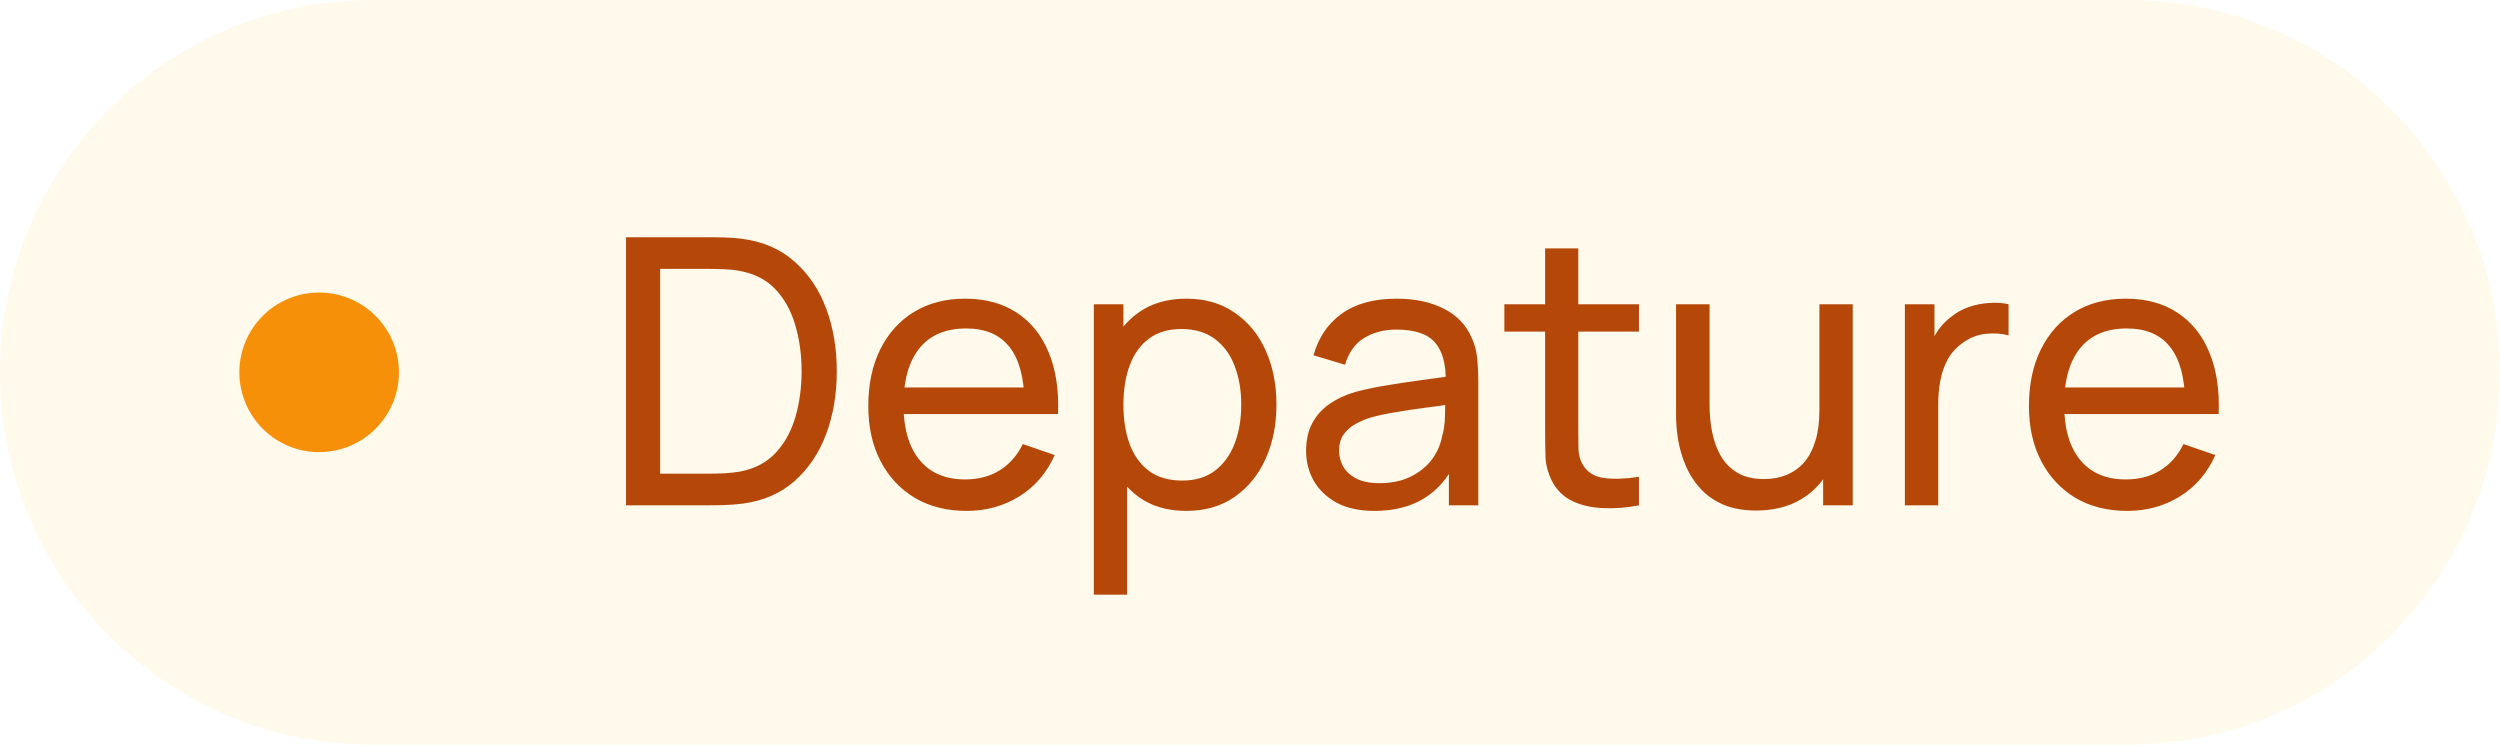
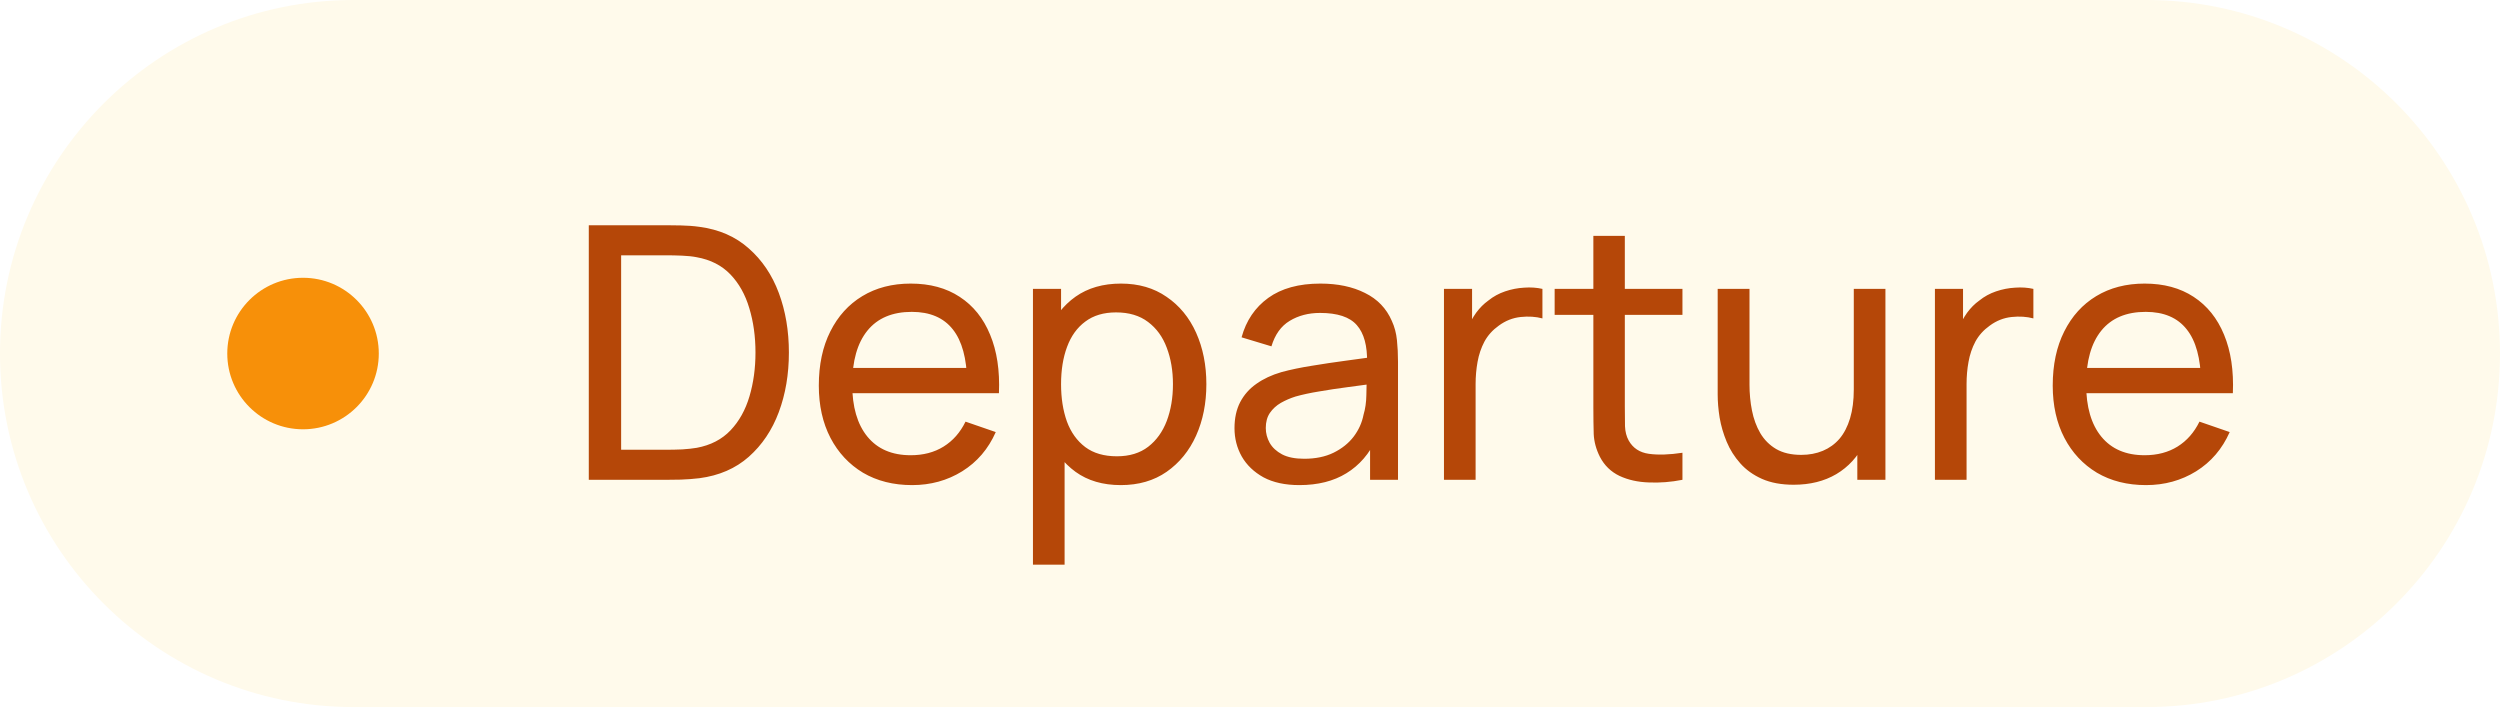
- <svg xmlns="http://www.w3.org/2000/svg" width="94" height="28" viewBox="0 0 94 28" fill="none">
-   <rect width="94" height="28" rx="14" fill="#FFFAEB" />
-   <circle cx="12" cy="14" r="3" fill="#F79009" />
-   <path d="M23.539 19V8.92H26.647C26.749 8.92 26.929 8.922 27.186 8.927C27.442 8.932 27.687 8.95 27.921 8.983C28.7 9.086 29.351 9.37 29.874 9.837C30.401 10.299 30.798 10.887 31.064 11.601C31.33 12.315 31.463 13.101 31.463 13.96C31.463 14.819 31.33 15.605 31.064 16.319C30.798 17.033 30.401 17.623 29.874 18.09C29.351 18.552 28.7 18.834 27.921 18.937C27.687 18.965 27.44 18.984 27.179 18.993C26.922 18.998 26.745 19 26.647 19H23.539ZM24.82 17.81H26.647C26.824 17.81 27.022 17.805 27.242 17.796C27.461 17.782 27.652 17.761 27.816 17.733C28.366 17.63 28.812 17.399 29.153 17.04C29.493 16.681 29.743 16.233 29.902 15.696C30.06 15.159 30.14 14.581 30.14 13.96C30.14 13.325 30.058 12.74 29.895 12.203C29.736 11.666 29.486 11.221 29.146 10.866C28.805 10.511 28.362 10.285 27.816 10.187C27.652 10.154 27.459 10.133 27.235 10.124C27.011 10.115 26.815 10.11 26.647 10.11H24.82V17.81ZM36.344 19.21C35.602 19.21 34.953 19.047 34.398 18.72C33.847 18.389 33.418 17.929 33.11 17.341C32.802 16.748 32.648 16.058 32.648 15.269C32.648 14.443 32.8 13.729 33.103 13.127C33.406 12.52 33.829 12.054 34.37 11.727C34.916 11.396 35.555 11.23 36.288 11.23C37.049 11.23 37.695 11.405 38.227 11.755C38.764 12.105 39.165 12.604 39.431 13.253C39.702 13.902 39.818 14.674 39.781 15.57H38.521V15.122C38.507 14.193 38.318 13.5 37.954 13.043C37.59 12.581 37.049 12.35 36.33 12.35C35.56 12.35 34.974 12.597 34.573 13.092C34.172 13.587 33.971 14.296 33.971 15.22C33.971 16.111 34.172 16.802 34.573 17.292C34.974 17.782 35.546 18.027 36.288 18.027C36.787 18.027 37.221 17.913 37.59 17.684C37.959 17.455 38.248 17.126 38.458 16.697L39.655 17.11C39.361 17.777 38.918 18.295 38.325 18.664C37.737 19.028 37.077 19.21 36.344 19.21ZM33.551 15.57V14.569H39.137V15.57H33.551ZM44.606 19.21C43.897 19.21 43.3 19.035 42.814 18.685C42.329 18.33 41.96 17.852 41.708 17.25C41.461 16.643 41.337 15.964 41.337 15.213C41.337 14.452 41.461 13.771 41.708 13.169C41.96 12.567 42.329 12.093 42.814 11.748C43.304 11.403 43.904 11.23 44.613 11.23C45.313 11.23 45.915 11.405 46.419 11.755C46.928 12.1 47.318 12.574 47.588 13.176C47.859 13.778 47.994 14.457 47.994 15.213C47.994 15.969 47.859 16.648 47.588 17.25C47.318 17.852 46.928 18.33 46.419 18.685C45.915 19.035 45.311 19.21 44.606 19.21ZM41.127 22.36V11.44H42.24V17.005H42.38V22.36H41.127ZM44.452 18.069C44.952 18.069 45.365 17.943 45.691 17.691C46.018 17.439 46.263 17.098 46.426 16.669C46.59 16.235 46.671 15.75 46.671 15.213C46.671 14.681 46.59 14.2 46.426 13.771C46.268 13.342 46.02 13.001 45.684 12.749C45.353 12.497 44.931 12.371 44.417 12.371C43.927 12.371 43.521 12.492 43.199 12.735C42.877 12.973 42.637 13.307 42.478 13.736C42.32 14.161 42.24 14.653 42.24 15.213C42.24 15.764 42.317 16.256 42.471 16.69C42.63 17.119 42.873 17.458 43.199 17.705C43.526 17.948 43.944 18.069 44.452 18.069ZM51.678 19.21C51.113 19.21 50.639 19.107 50.257 18.902C49.879 18.692 49.592 18.417 49.396 18.076C49.205 17.735 49.109 17.362 49.109 16.956C49.109 16.559 49.184 16.216 49.333 15.927C49.487 15.633 49.702 15.39 49.977 15.199C50.252 15.003 50.581 14.849 50.964 14.737C51.323 14.639 51.724 14.555 52.168 14.485C52.616 14.41 53.069 14.343 53.526 14.282C53.983 14.221 54.41 14.163 54.807 14.107L54.359 14.366C54.373 13.694 54.237 13.197 53.953 12.875C53.673 12.553 53.188 12.392 52.497 12.392C52.039 12.392 51.638 12.497 51.293 12.707C50.952 12.912 50.712 13.248 50.572 13.715L49.389 13.358C49.571 12.695 49.923 12.175 50.446 11.797C50.968 11.419 51.657 11.23 52.511 11.23C53.197 11.23 53.785 11.354 54.275 11.601C54.77 11.844 55.124 12.212 55.339 12.707C55.446 12.94 55.514 13.195 55.542 13.47C55.57 13.741 55.584 14.025 55.584 14.324V19H54.478V17.187L54.737 17.355C54.452 17.966 54.053 18.428 53.54 18.741C53.031 19.054 52.41 19.21 51.678 19.21ZM51.867 18.167C52.315 18.167 52.702 18.088 53.029 17.929C53.36 17.766 53.626 17.553 53.827 17.292C54.028 17.026 54.158 16.737 54.219 16.424C54.289 16.191 54.326 15.932 54.331 15.647C54.34 15.358 54.345 15.136 54.345 14.982L54.779 15.171C54.373 15.227 53.974 15.281 53.582 15.332C53.19 15.383 52.819 15.439 52.469 15.5C52.119 15.556 51.804 15.624 51.524 15.703C51.319 15.768 51.125 15.852 50.943 15.955C50.766 16.058 50.621 16.191 50.509 16.354C50.401 16.513 50.348 16.711 50.348 16.949C50.348 17.154 50.399 17.35 50.502 17.537C50.609 17.724 50.773 17.875 50.992 17.992C51.216 18.109 51.508 18.167 51.867 18.167ZM61.625 19C61.177 19.089 60.733 19.124 60.295 19.105C59.861 19.091 59.474 19.005 59.133 18.846C58.792 18.683 58.533 18.431 58.356 18.09C58.206 17.791 58.125 17.49 58.111 17.187C58.102 16.879 58.097 16.531 58.097 16.144V9.34H59.343V16.088C59.343 16.396 59.345 16.66 59.35 16.879C59.359 17.098 59.408 17.287 59.497 17.446C59.665 17.745 59.931 17.92 60.295 17.971C60.663 18.022 61.107 18.008 61.625 17.929V19ZM56.564 12.469V11.44H61.625V12.469H56.564ZM66.03 19.196C65.544 19.196 65.127 19.119 64.777 18.965C64.431 18.811 64.144 18.606 63.916 18.349C63.687 18.092 63.507 17.808 63.377 17.495C63.246 17.182 63.153 16.863 63.097 16.536C63.045 16.209 63.02 15.904 63.02 15.619V11.44H64.28V15.227C64.28 15.582 64.312 15.925 64.378 16.256C64.443 16.587 64.553 16.886 64.707 17.152C64.865 17.418 65.075 17.628 65.337 17.782C65.603 17.936 65.934 18.013 66.331 18.013C66.643 18.013 66.928 17.959 67.185 17.852C67.441 17.745 67.661 17.586 67.843 17.376C68.025 17.161 68.165 16.891 68.263 16.564C68.361 16.237 68.41 15.857 68.41 15.423L69.229 15.675C69.229 16.403 69.096 17.031 68.83 17.558C68.568 18.085 68.197 18.491 67.717 18.776C67.241 19.056 66.678 19.196 66.03 19.196ZM68.55 19V16.977H68.41V11.44H69.663V19H68.55ZM71.623 19V11.44H72.736V13.267L72.554 13.029C72.642 12.796 72.757 12.581 72.897 12.385C73.041 12.189 73.202 12.028 73.38 11.902C73.576 11.743 73.797 11.622 74.045 11.538C74.292 11.454 74.544 11.405 74.801 11.391C75.057 11.372 75.298 11.389 75.522 11.44V12.609C75.26 12.539 74.973 12.52 74.661 12.553C74.348 12.586 74.059 12.7 73.793 12.896C73.55 13.069 73.361 13.279 73.226 13.526C73.095 13.773 73.004 14.042 72.953 14.331C72.901 14.616 72.876 14.907 72.876 15.206V19H71.623ZM79.984 19.21C79.243 19.21 78.594 19.047 78.038 18.72C77.488 18.389 77.058 17.929 76.751 17.341C76.442 16.748 76.288 16.058 76.288 15.269C76.288 14.443 76.44 13.729 76.743 13.127C77.047 12.52 77.469 12.054 78.01 11.727C78.556 11.396 79.196 11.23 79.928 11.23C80.689 11.23 81.335 11.405 81.868 11.755C82.404 12.105 82.805 12.604 83.072 13.253C83.342 13.902 83.459 14.674 83.421 15.57H82.162V15.122C82.147 14.193 81.959 13.5 81.594 13.043C81.231 12.581 80.689 12.35 79.971 12.35C79.201 12.35 78.615 12.597 78.213 13.092C77.812 13.587 77.612 14.296 77.612 15.22C77.612 16.111 77.812 16.802 78.213 17.292C78.615 17.782 79.186 18.027 79.928 18.027C80.428 18.027 80.862 17.913 81.231 17.684C81.599 17.455 81.888 17.126 82.099 16.697L83.296 17.11C83.001 17.777 82.558 18.295 81.966 18.664C81.377 19.028 80.717 19.21 79.984 19.21ZM77.192 15.57V14.569H82.778V15.57H77.192Z" fill="#B54708" />
+ <svg xmlns="http://www.w3.org/2000/svg" width="99" height="28" viewBox="0 0 99 28" fill="none">
+   <g style="mix-blend-mode:multiply">
+     <rect width="99" height="28" rx="14" fill="#FFFAEB" />
+     <circle cx="12" cy="14" r="3" fill="#F79009" />
+     <path d="M23.316 19V8.92H26.424C26.527 8.92 26.706 8.922 26.963 8.927C27.22 8.932 27.465 8.95 27.698 8.983C28.477 9.086 29.128 9.37 29.651 9.837C30.178 10.299 30.575 10.887 30.841 11.601C31.107 12.315 31.24 13.101 31.24 13.96C31.24 14.819 31.107 15.605 30.841 16.319C30.575 17.033 30.178 17.623 29.651 18.09C29.128 18.552 28.477 18.834 27.698 18.937C27.465 18.965 27.217 18.984 26.956 18.993C26.699 18.998 26.522 19 26.424 19H23.316ZM24.597 17.81H26.424C26.601 17.81 26.8 17.805 27.019 17.796C27.238 17.782 27.43 17.761 27.593 17.733C28.144 17.63 28.589 17.399 28.93 17.04C29.271 16.681 29.52 16.233 29.679 15.696C29.838 15.159 29.917 14.581 29.917 13.96C29.917 13.325 29.835 12.74 29.672 12.203C29.513 11.666 29.264 11.221 28.923 10.866C28.582 10.511 28.139 10.285 27.593 10.187C27.43 10.154 27.236 10.133 27.012 10.124C26.788 10.115 26.592 10.11 26.424 10.11H24.597V17.81ZM36.121 19.21C35.379 19.21 34.731 19.047 34.175 18.72C33.625 18.389 33.195 17.929 32.887 17.341C32.579 16.748 32.425 16.058 32.425 15.269C32.425 14.443 32.577 13.729 32.88 13.127C33.184 12.52 33.606 12.054 34.147 11.727C34.693 11.396 35.333 11.23 36.065 11.23C36.826 11.23 37.472 11.405 38.004 11.755C38.541 12.105 38.942 12.604 39.208 13.253C39.479 13.902 39.596 14.674 39.558 15.57H38.298V15.122C38.284 14.193 38.095 13.5 37.731 13.043C37.367 12.581 36.826 12.35 36.107 12.35C35.337 12.35 34.752 12.597 34.35 13.092C33.949 13.587 33.748 14.296 33.748 15.22C33.748 16.111 33.949 16.802 34.35 17.292C34.752 17.782 35.323 18.027 36.065 18.027C36.565 18.027 36.999 17.913 37.367 17.684C37.736 17.455 38.025 17.126 38.235 16.697L39.432 17.11C39.138 17.777 38.695 18.295 38.102 18.664C37.514 19.028 36.854 19.21 36.121 19.21ZM33.328 15.57V14.569H38.914V15.57H33.328ZM44.384 19.21C43.674 19.21 43.077 19.035 42.592 18.685C42.106 18.33 41.738 17.852 41.486 17.25C41.238 16.643 41.115 15.964 41.115 15.213C41.115 14.452 41.238 13.771 41.486 13.169C41.738 12.567 42.106 12.093 42.592 11.748C43.082 11.403 43.681 11.23 44.391 11.23C45.091 11.23 45.693 11.405 46.197 11.755C46.705 12.1 47.095 12.574 47.366 13.176C47.636 13.778 47.772 14.457 47.772 15.213C47.772 15.969 47.636 16.648 47.366 17.25C47.095 17.852 46.705 18.33 46.197 18.685C45.693 19.035 45.088 19.21 44.384 19.21ZM40.905 22.36V11.44H42.018V17.005H42.158V22.36H40.905ZM44.23 18.069C44.729 18.069 45.142 17.943 45.469 17.691C45.795 17.439 46.04 17.098 46.204 16.669C46.367 16.235 46.449 15.75 46.449 15.213C46.449 14.681 46.367 14.2 46.204 13.771C46.045 13.342 45.798 13.001 45.462 12.749C45.13 12.497 44.708 12.371 44.195 12.371C43.705 12.371 43.299 12.492 42.977 12.735C42.655 12.973 42.414 13.307 42.256 13.736C42.097 14.161 42.018 14.653 42.018 15.213C42.018 15.764 42.095 16.256 42.249 16.69C42.407 17.119 42.65 17.458 42.977 17.705C43.303 17.948 43.721 18.069 44.23 18.069ZM51.455 19.21C50.891 19.21 50.417 19.107 50.034 18.902C49.656 18.692 49.369 18.417 49.173 18.076C48.982 17.735 48.886 17.362 48.886 16.956C48.886 16.559 48.961 16.216 49.11 15.927C49.264 15.633 49.479 15.39 49.754 15.199C50.029 15.003 50.358 14.849 50.741 14.737C51.1 14.639 51.502 14.555 51.945 14.485C52.393 14.41 52.846 14.343 53.303 14.282C53.761 14.221 54.188 14.163 54.584 14.107L54.136 14.366C54.15 13.694 54.015 13.197 53.73 12.875C53.45 12.553 52.965 12.392 52.274 12.392C51.817 12.392 51.416 12.497 51.07 12.707C50.73 12.912 50.489 13.248 50.349 13.715L49.166 13.358C49.348 12.695 49.7 12.175 50.223 11.797C50.746 11.419 51.434 11.23 52.288 11.23C52.974 11.23 53.562 11.354 54.052 11.601C54.547 11.844 54.901 12.212 55.116 12.707C55.224 12.94 55.291 13.195 55.319 13.47C55.347 13.741 55.361 14.025 55.361 14.324V19H54.255V17.187L54.514 17.355C54.23 17.966 53.831 18.428 53.317 18.741C52.809 19.054 52.188 19.21 51.455 19.21ZM51.644 18.167C52.092 18.167 52.48 18.088 52.806 17.929C53.138 17.766 53.404 17.553 53.604 17.292C53.805 17.026 53.935 16.737 53.996 16.424C54.066 16.191 54.103 15.932 54.108 15.647C54.117 15.358 54.122 15.136 54.122 14.982L54.556 15.171C54.15 15.227 53.751 15.281 53.359 15.332C52.967 15.383 52.596 15.439 52.246 15.5C51.896 15.556 51.581 15.624 51.301 15.703C51.096 15.768 50.902 15.852 50.72 15.955C50.543 16.058 50.398 16.191 50.286 16.354C50.179 16.513 50.125 16.711 50.125 16.949C50.125 17.154 50.176 17.35 50.279 17.537C50.386 17.724 50.55 17.875 50.769 17.992C50.993 18.109 51.285 18.167 51.644 18.167ZM57.181 19V11.44H58.294V13.267L58.112 13.029C58.201 12.796 58.315 12.581 58.455 12.385C58.6 12.189 58.761 12.028 58.938 11.902C59.134 11.743 59.356 11.622 59.603 11.538C59.85 11.454 60.102 11.405 60.359 11.391C60.616 11.372 60.856 11.389 61.08 11.44V12.609C60.819 12.539 60.532 12.52 60.219 12.553C59.907 12.586 59.617 12.7 59.351 12.896C59.108 13.069 58.919 13.279 58.784 13.526C58.654 13.773 58.562 14.042 58.511 14.331C58.46 14.616 58.434 14.907 58.434 15.206V19H57.181ZM66.625 19C66.177 19.089 65.734 19.124 65.295 19.105C64.861 19.091 64.474 19.005 64.133 18.846C63.792 18.683 63.533 18.431 63.356 18.09C63.206 17.791 63.125 17.49 63.111 17.187C63.102 16.879 63.097 16.531 63.097 16.144V9.34H64.343V16.088C64.343 16.396 64.345 16.66 64.35 16.879C64.359 17.098 64.408 17.287 64.497 17.446C64.665 17.745 64.931 17.92 65.295 17.971C65.663 18.022 66.107 18.008 66.625 17.929V19ZM61.564 12.469V11.44H66.625V12.469H61.564ZM71.03 19.196C70.544 19.196 70.127 19.119 69.777 18.965C69.431 18.811 69.144 18.606 68.916 18.349C68.687 18.092 68.507 17.808 68.377 17.495C68.246 17.182 68.153 16.863 68.097 16.536C68.045 16.209 68.02 15.904 68.02 15.619V11.44H69.28V15.227C69.28 15.582 69.312 15.925 69.378 16.256C69.443 16.587 69.553 16.886 69.707 17.152C69.865 17.418 70.075 17.628 70.337 17.782C70.603 17.936 70.934 18.013 71.331 18.013C71.643 18.013 71.928 17.959 72.185 17.852C72.441 17.745 72.661 17.586 72.843 17.376C73.025 17.161 73.165 16.891 73.263 16.564C73.361 16.237 73.41 15.857 73.41 15.423L74.229 15.675C74.229 16.403 74.096 17.031 73.83 17.558C73.568 18.085 73.197 18.491 72.717 18.776C72.241 19.056 71.678 19.196 71.03 19.196ZM73.55 19V16.977H73.41V11.44H74.663V19H73.55ZM76.623 19V11.44H77.736V13.267L77.554 13.029C77.642 12.796 77.757 12.581 77.897 12.385C78.041 12.189 78.202 12.028 78.38 11.902C78.576 11.743 78.797 11.622 79.045 11.538C79.292 11.454 79.544 11.405 79.801 11.391C80.057 11.372 80.298 11.389 80.522 11.44V12.609C80.26 12.539 79.973 12.52 79.661 12.553C79.348 12.586 79.059 12.7 78.793 12.896C78.55 13.069 78.361 13.279 78.226 13.526C78.095 13.773 78.004 14.042 77.953 14.331C77.901 14.616 77.876 14.907 77.876 15.206V19H76.623ZM84.984 19.21C84.243 19.21 83.594 19.047 83.038 18.72C82.488 18.389 82.058 17.929 81.751 17.341C81.442 16.748 81.288 16.058 81.288 15.269C81.288 14.443 81.44 13.729 81.743 13.127C82.047 12.52 82.469 12.054 83.01 11.727C83.556 11.396 84.196 11.23 84.928 11.23C85.689 11.23 86.335 11.405 86.868 11.755C87.404 12.105 87.805 12.604 88.072 13.253C88.342 13.902 88.459 14.674 88.421 15.57H87.162V15.122C87.147 14.193 86.959 13.5 86.594 13.043C86.231 12.581 85.689 12.35 84.971 12.35C84.201 12.35 83.615 12.597 83.213 13.092C82.812 13.587 82.612 14.296 82.612 15.22C82.612 16.111 82.812 16.802 83.213 17.292C83.615 17.782 84.186 18.027 84.928 18.027C85.428 18.027 85.862 17.913 86.231 17.684C86.599 17.455 86.888 17.126 87.099 16.697L88.296 17.11C88.001 17.777 87.558 18.295 86.966 18.664C86.377 19.028 85.717 19.21 84.984 19.21ZM82.192 15.57V14.569H87.778V15.57H82.192Z" fill="#B54708" />
+   </g>
</svg>
